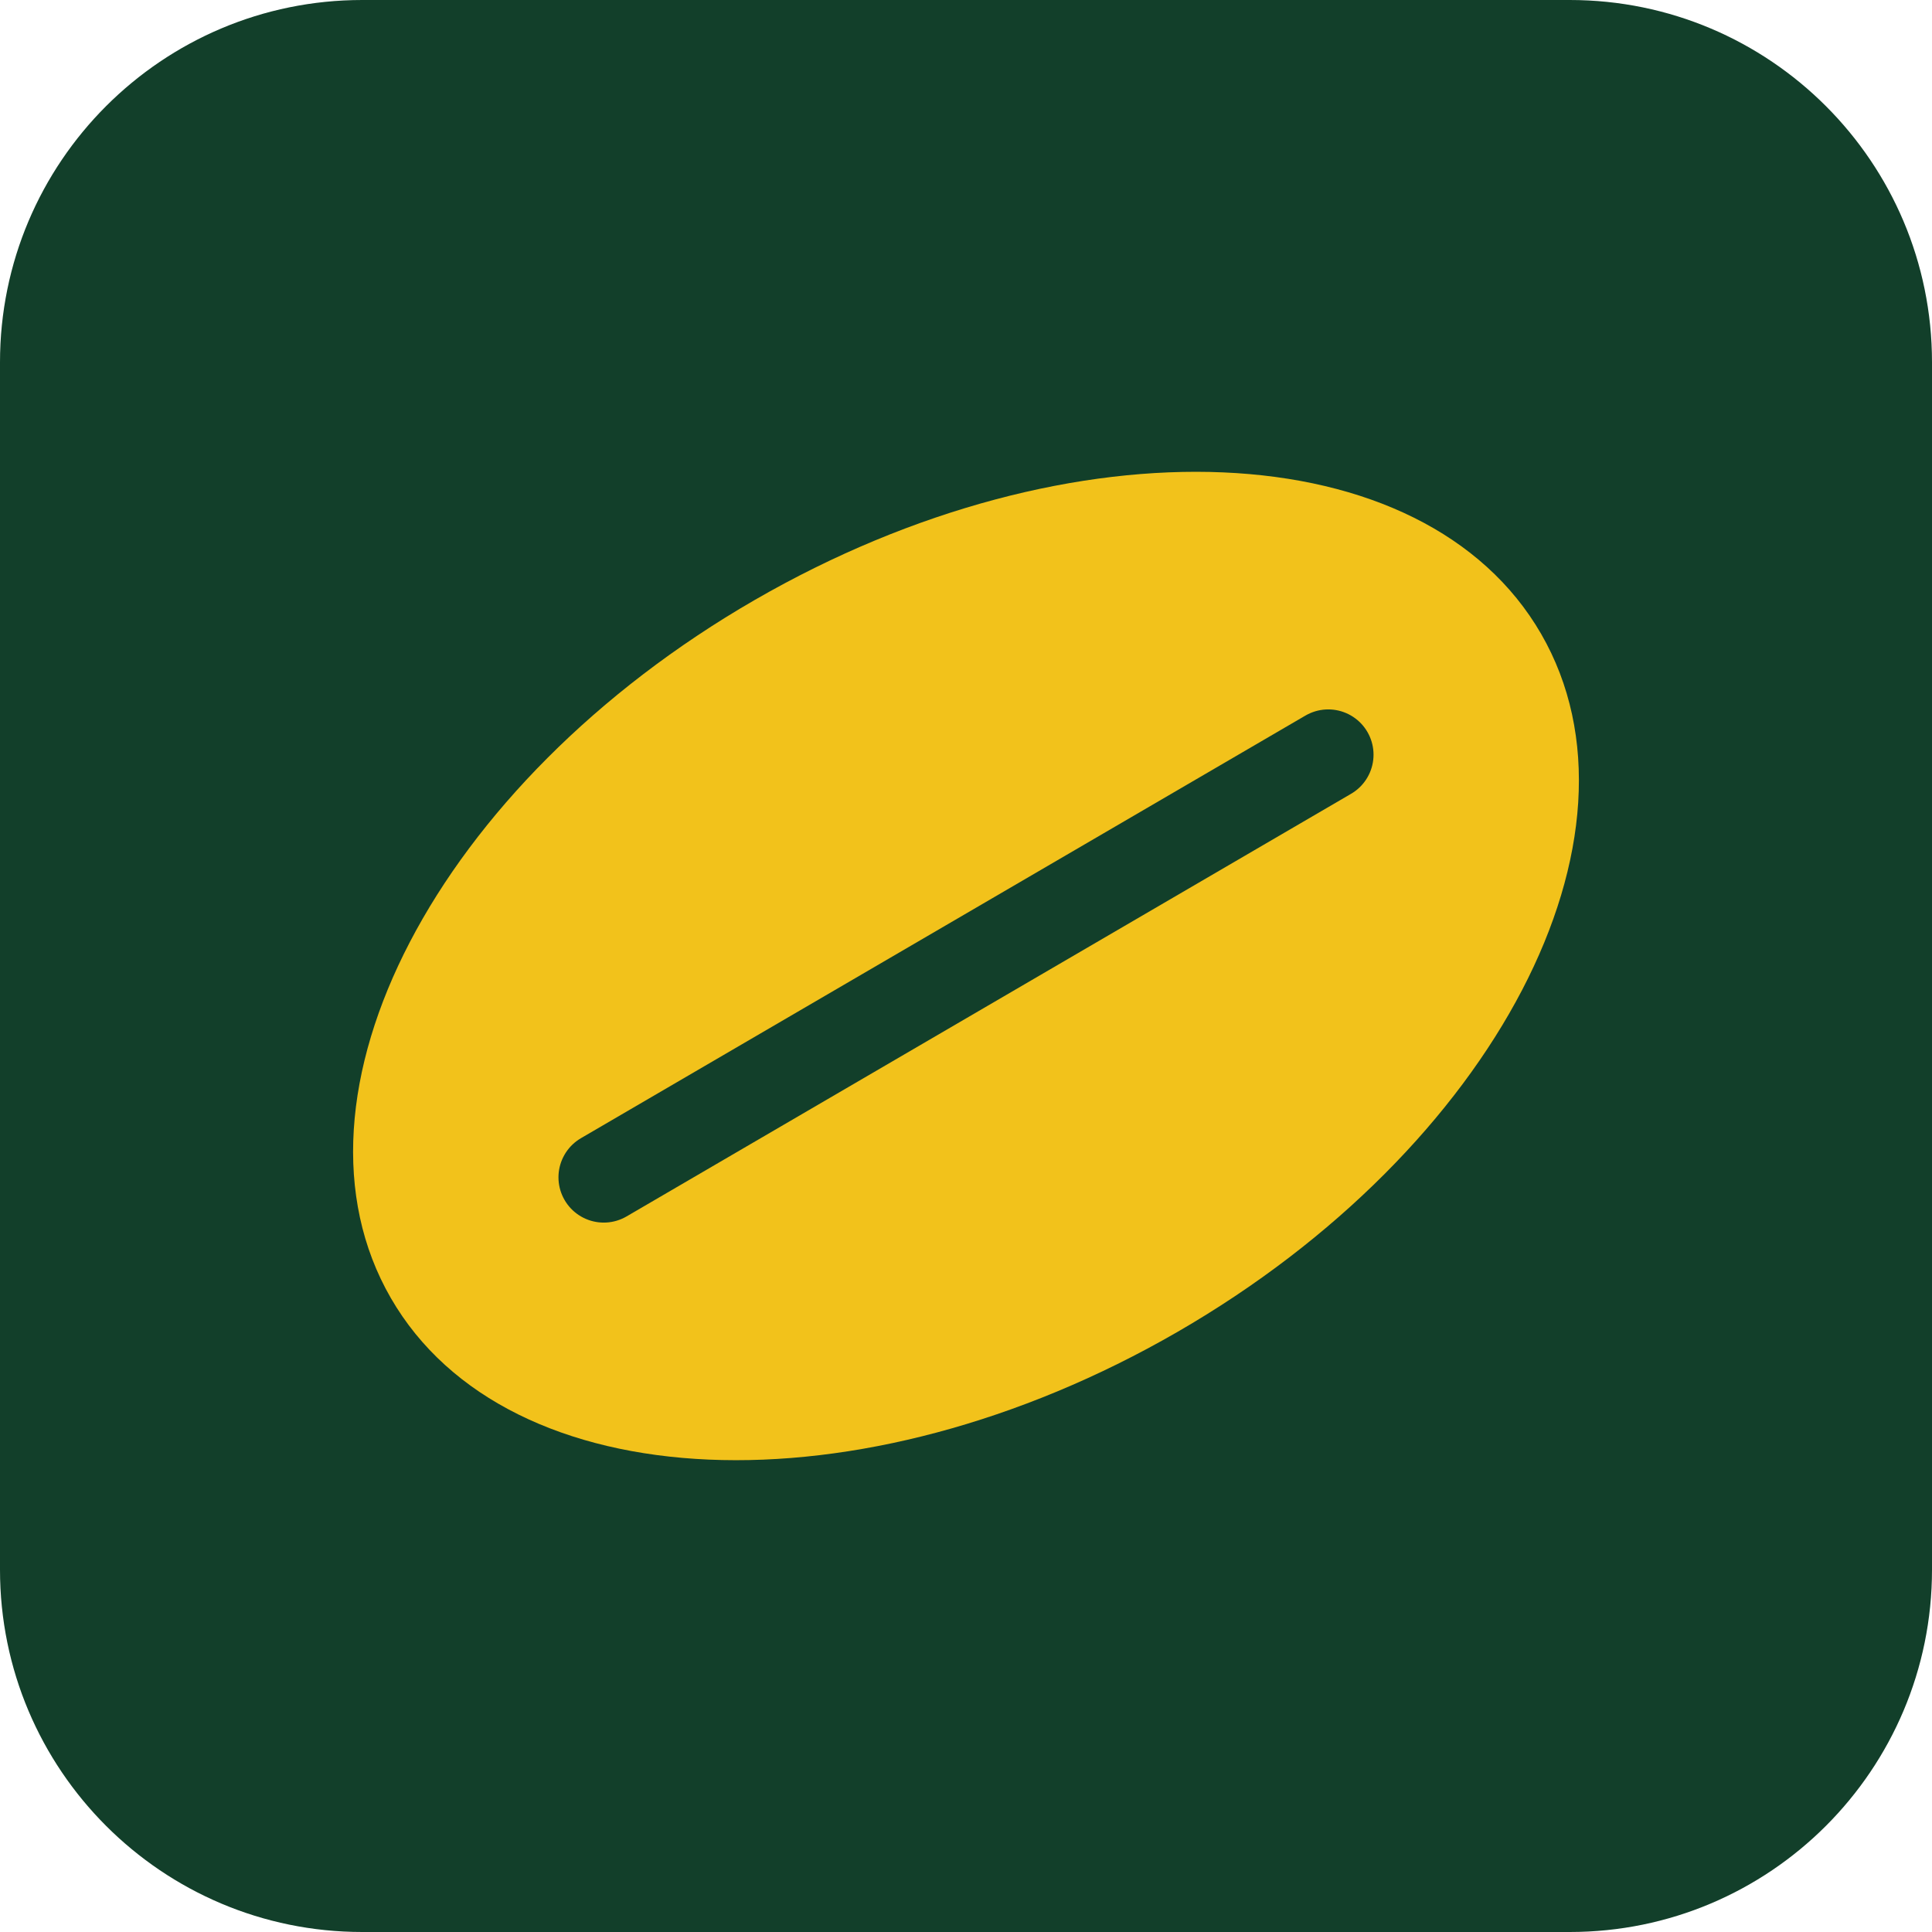
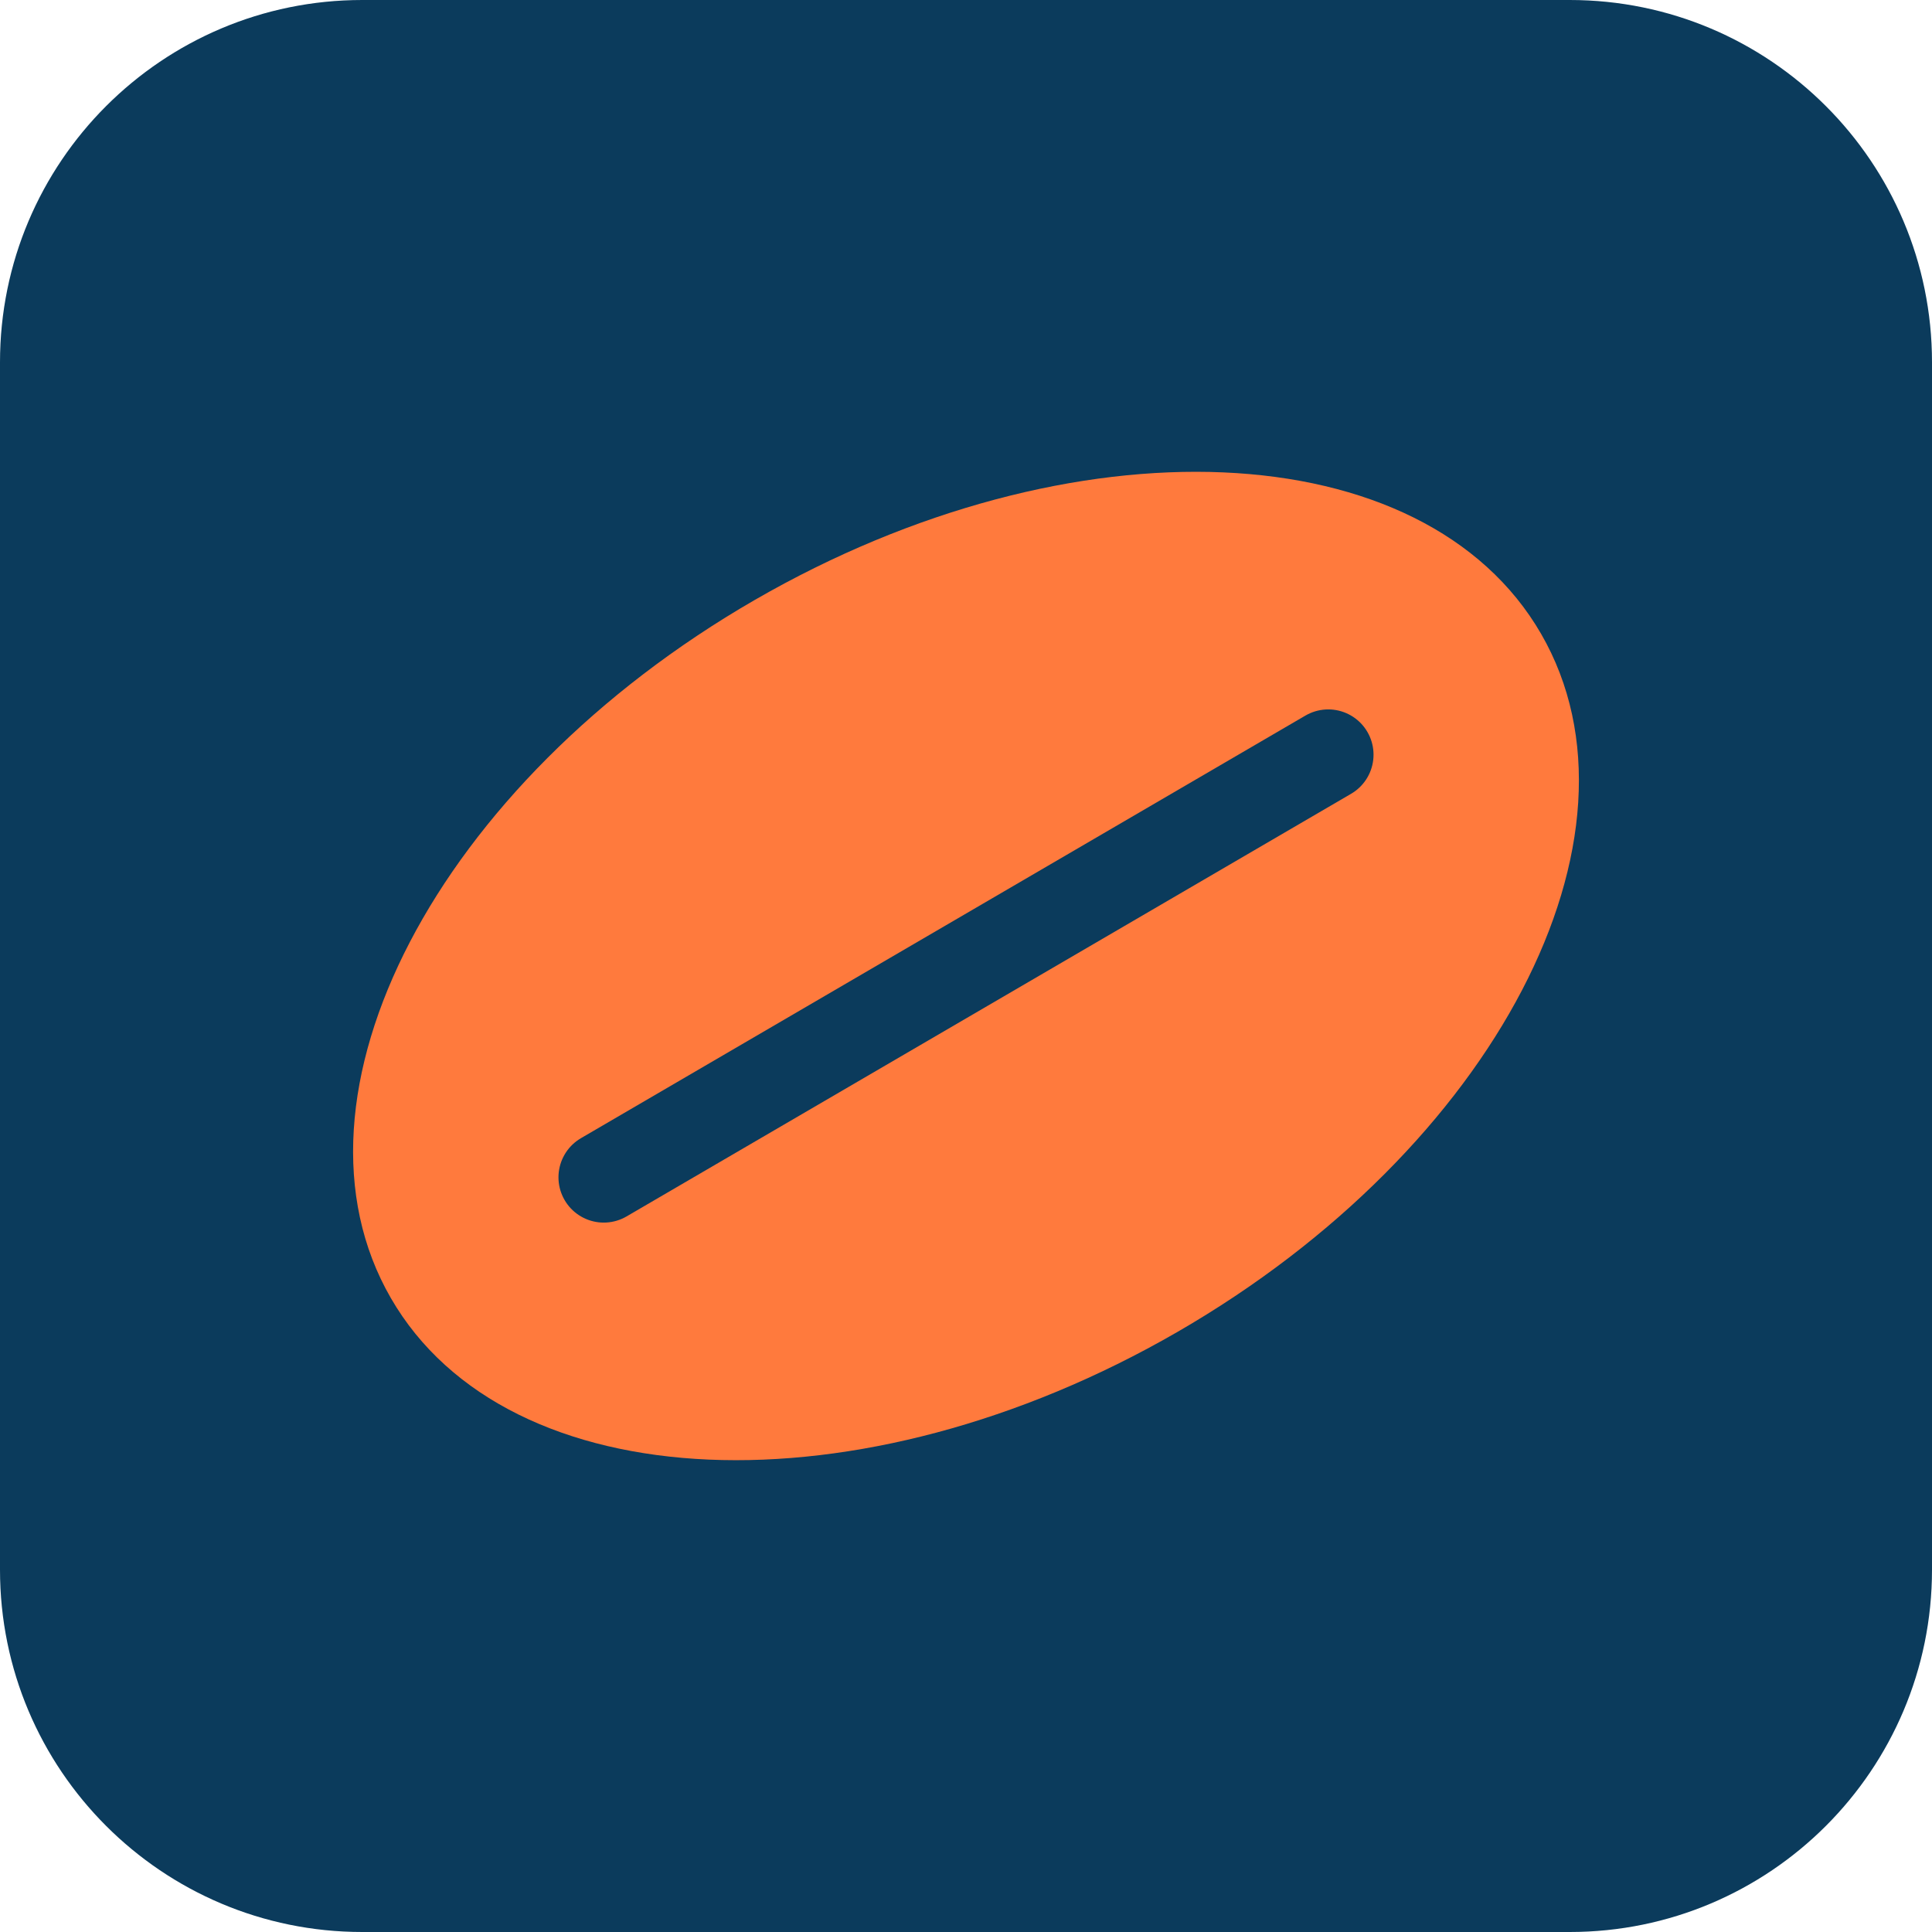
<svg xmlns="http://www.w3.org/2000/svg" viewBox="0 0 64 64">
-   <rect width="64" height="64" rx="12" fill="#123F2A" />
-   <ellipse cx="32" cy="32" rx="22" ry="14" transform="rotate(-30 32 32)" fill="#F2C21B" />
-   <path d="M20 39 L44 25" stroke="#123F2A" stroke-width="3" stroke-linecap="round" />
+   <rect width="64" height="64" rx="12" fill="#0B3B5C" />
+   <ellipse cx="32" cy="32" rx="22" ry="14" transform="rotate(-30 32 32)" fill="#FF7A3D" />
+   <path d="M20 39 L44 25" stroke="#0B3B5C" stroke-width="3" stroke-linecap="round" />
</svg>
